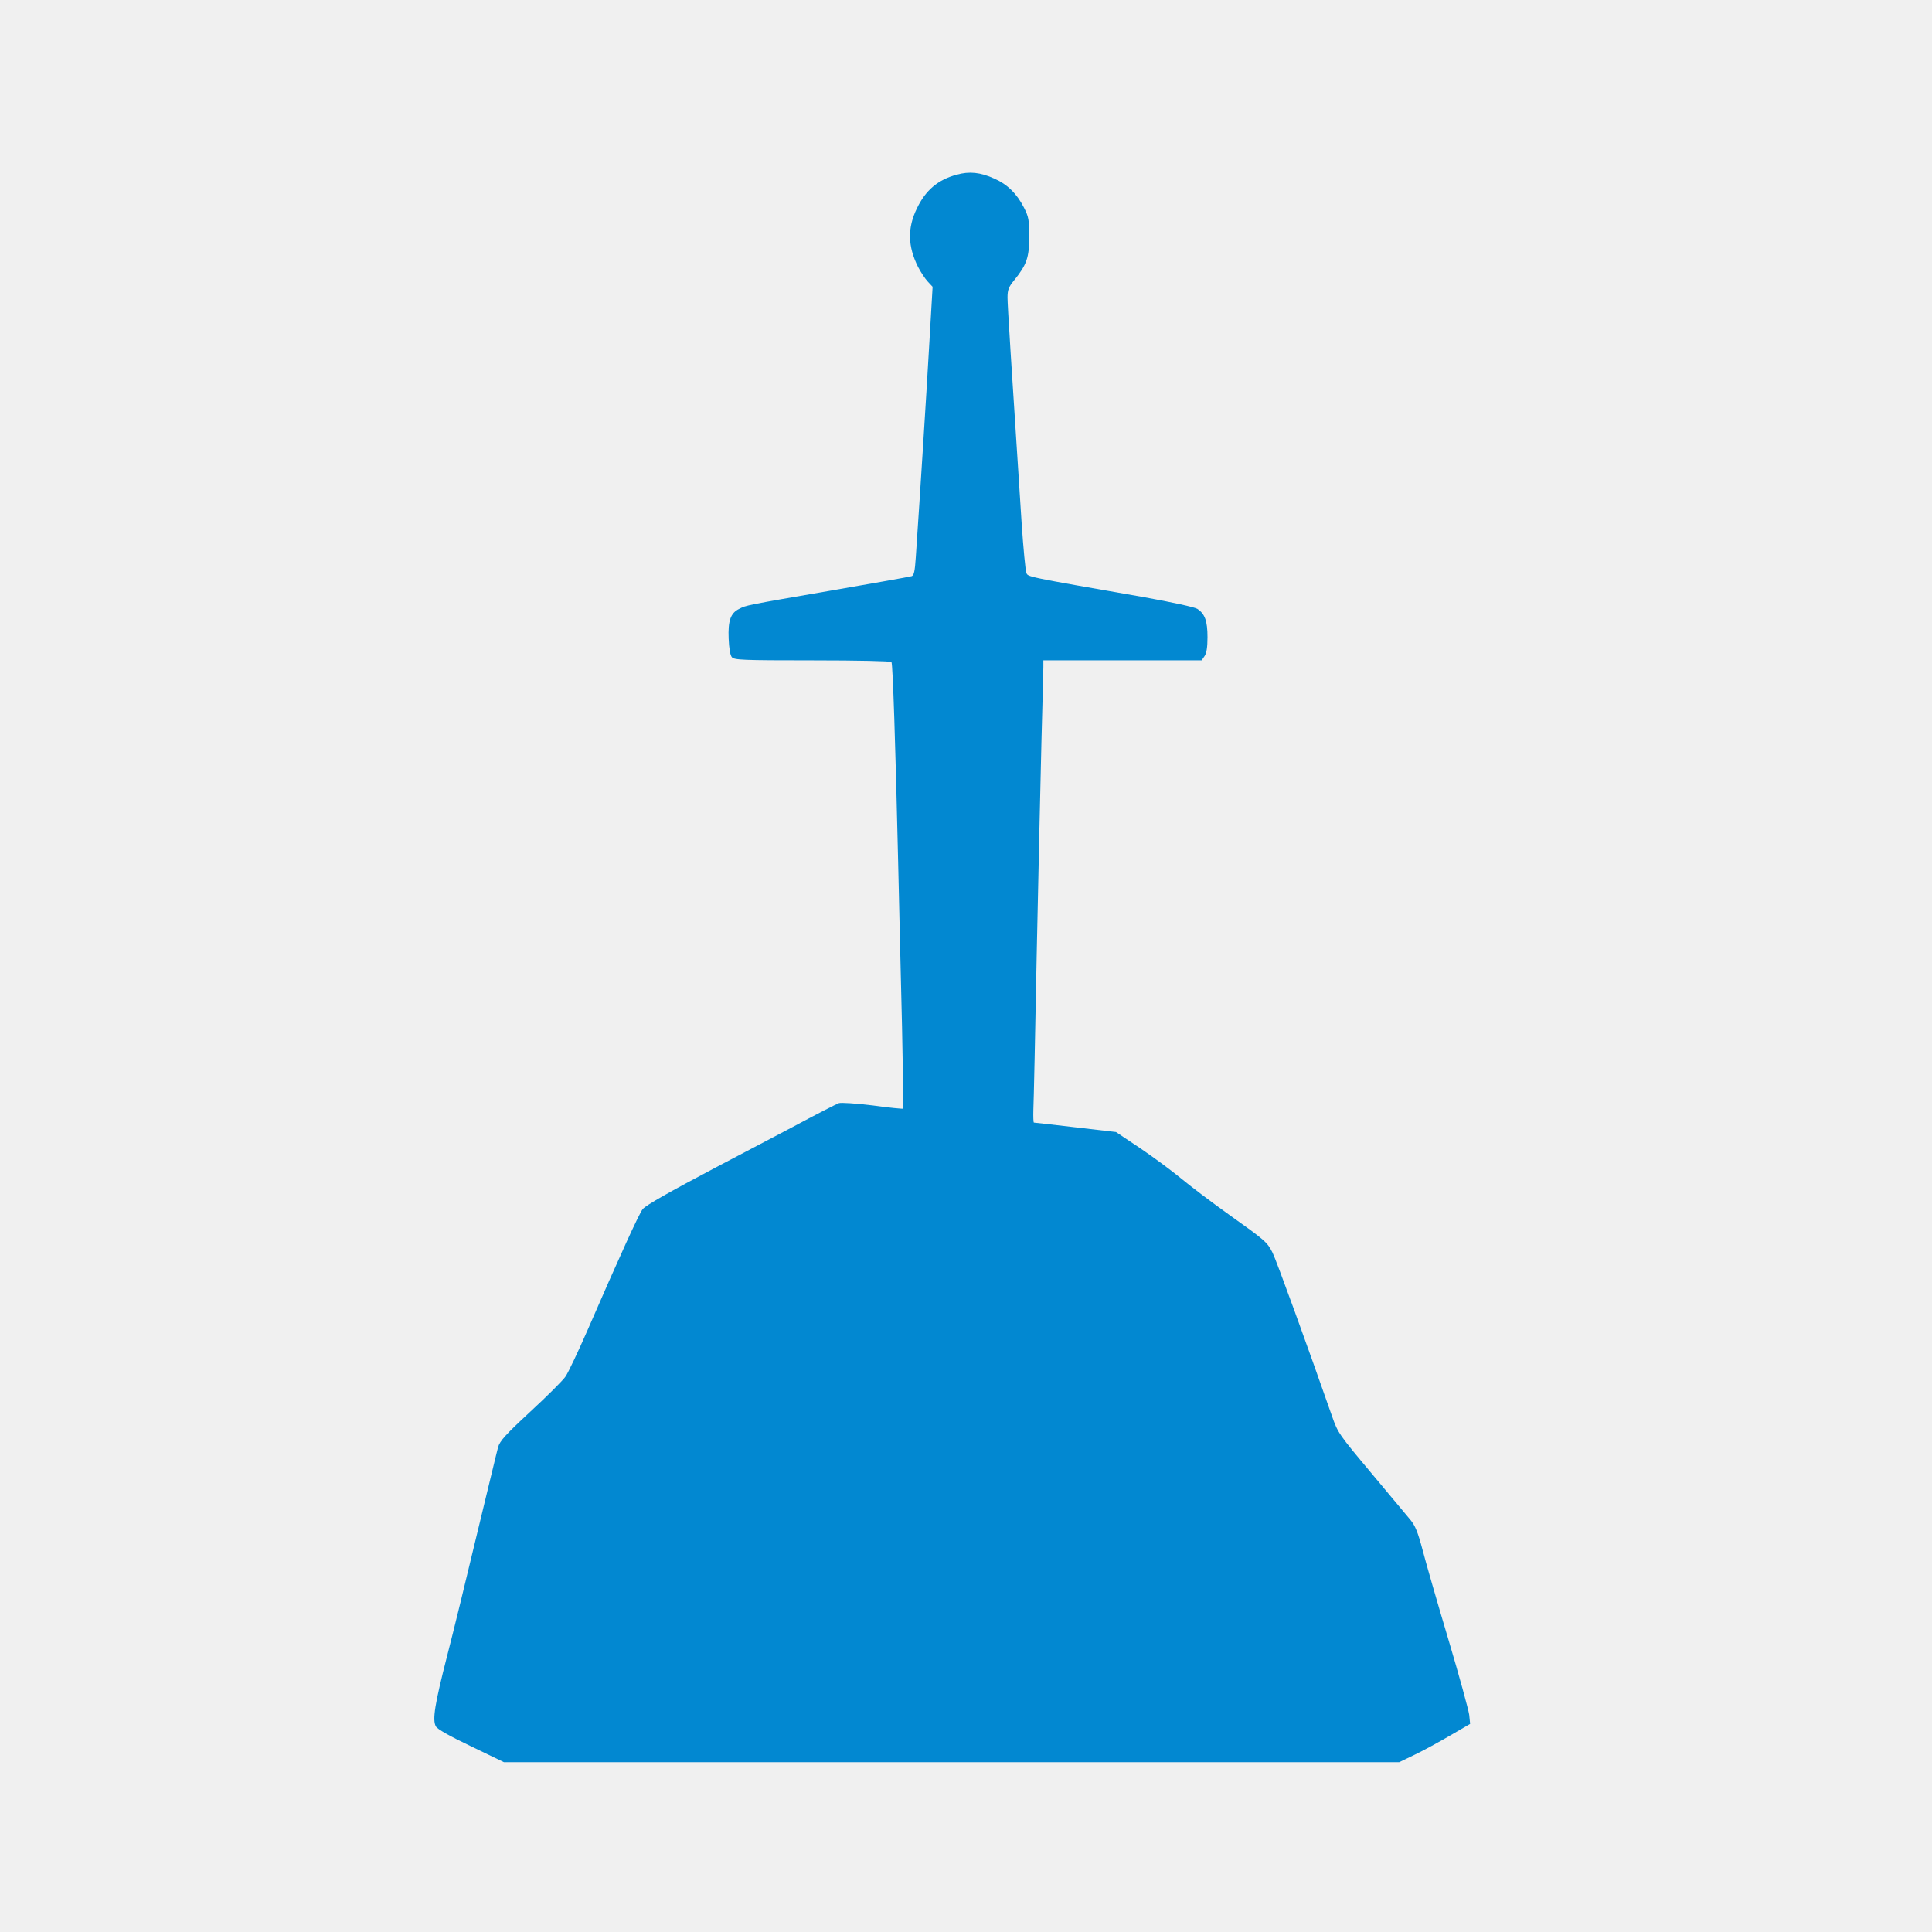
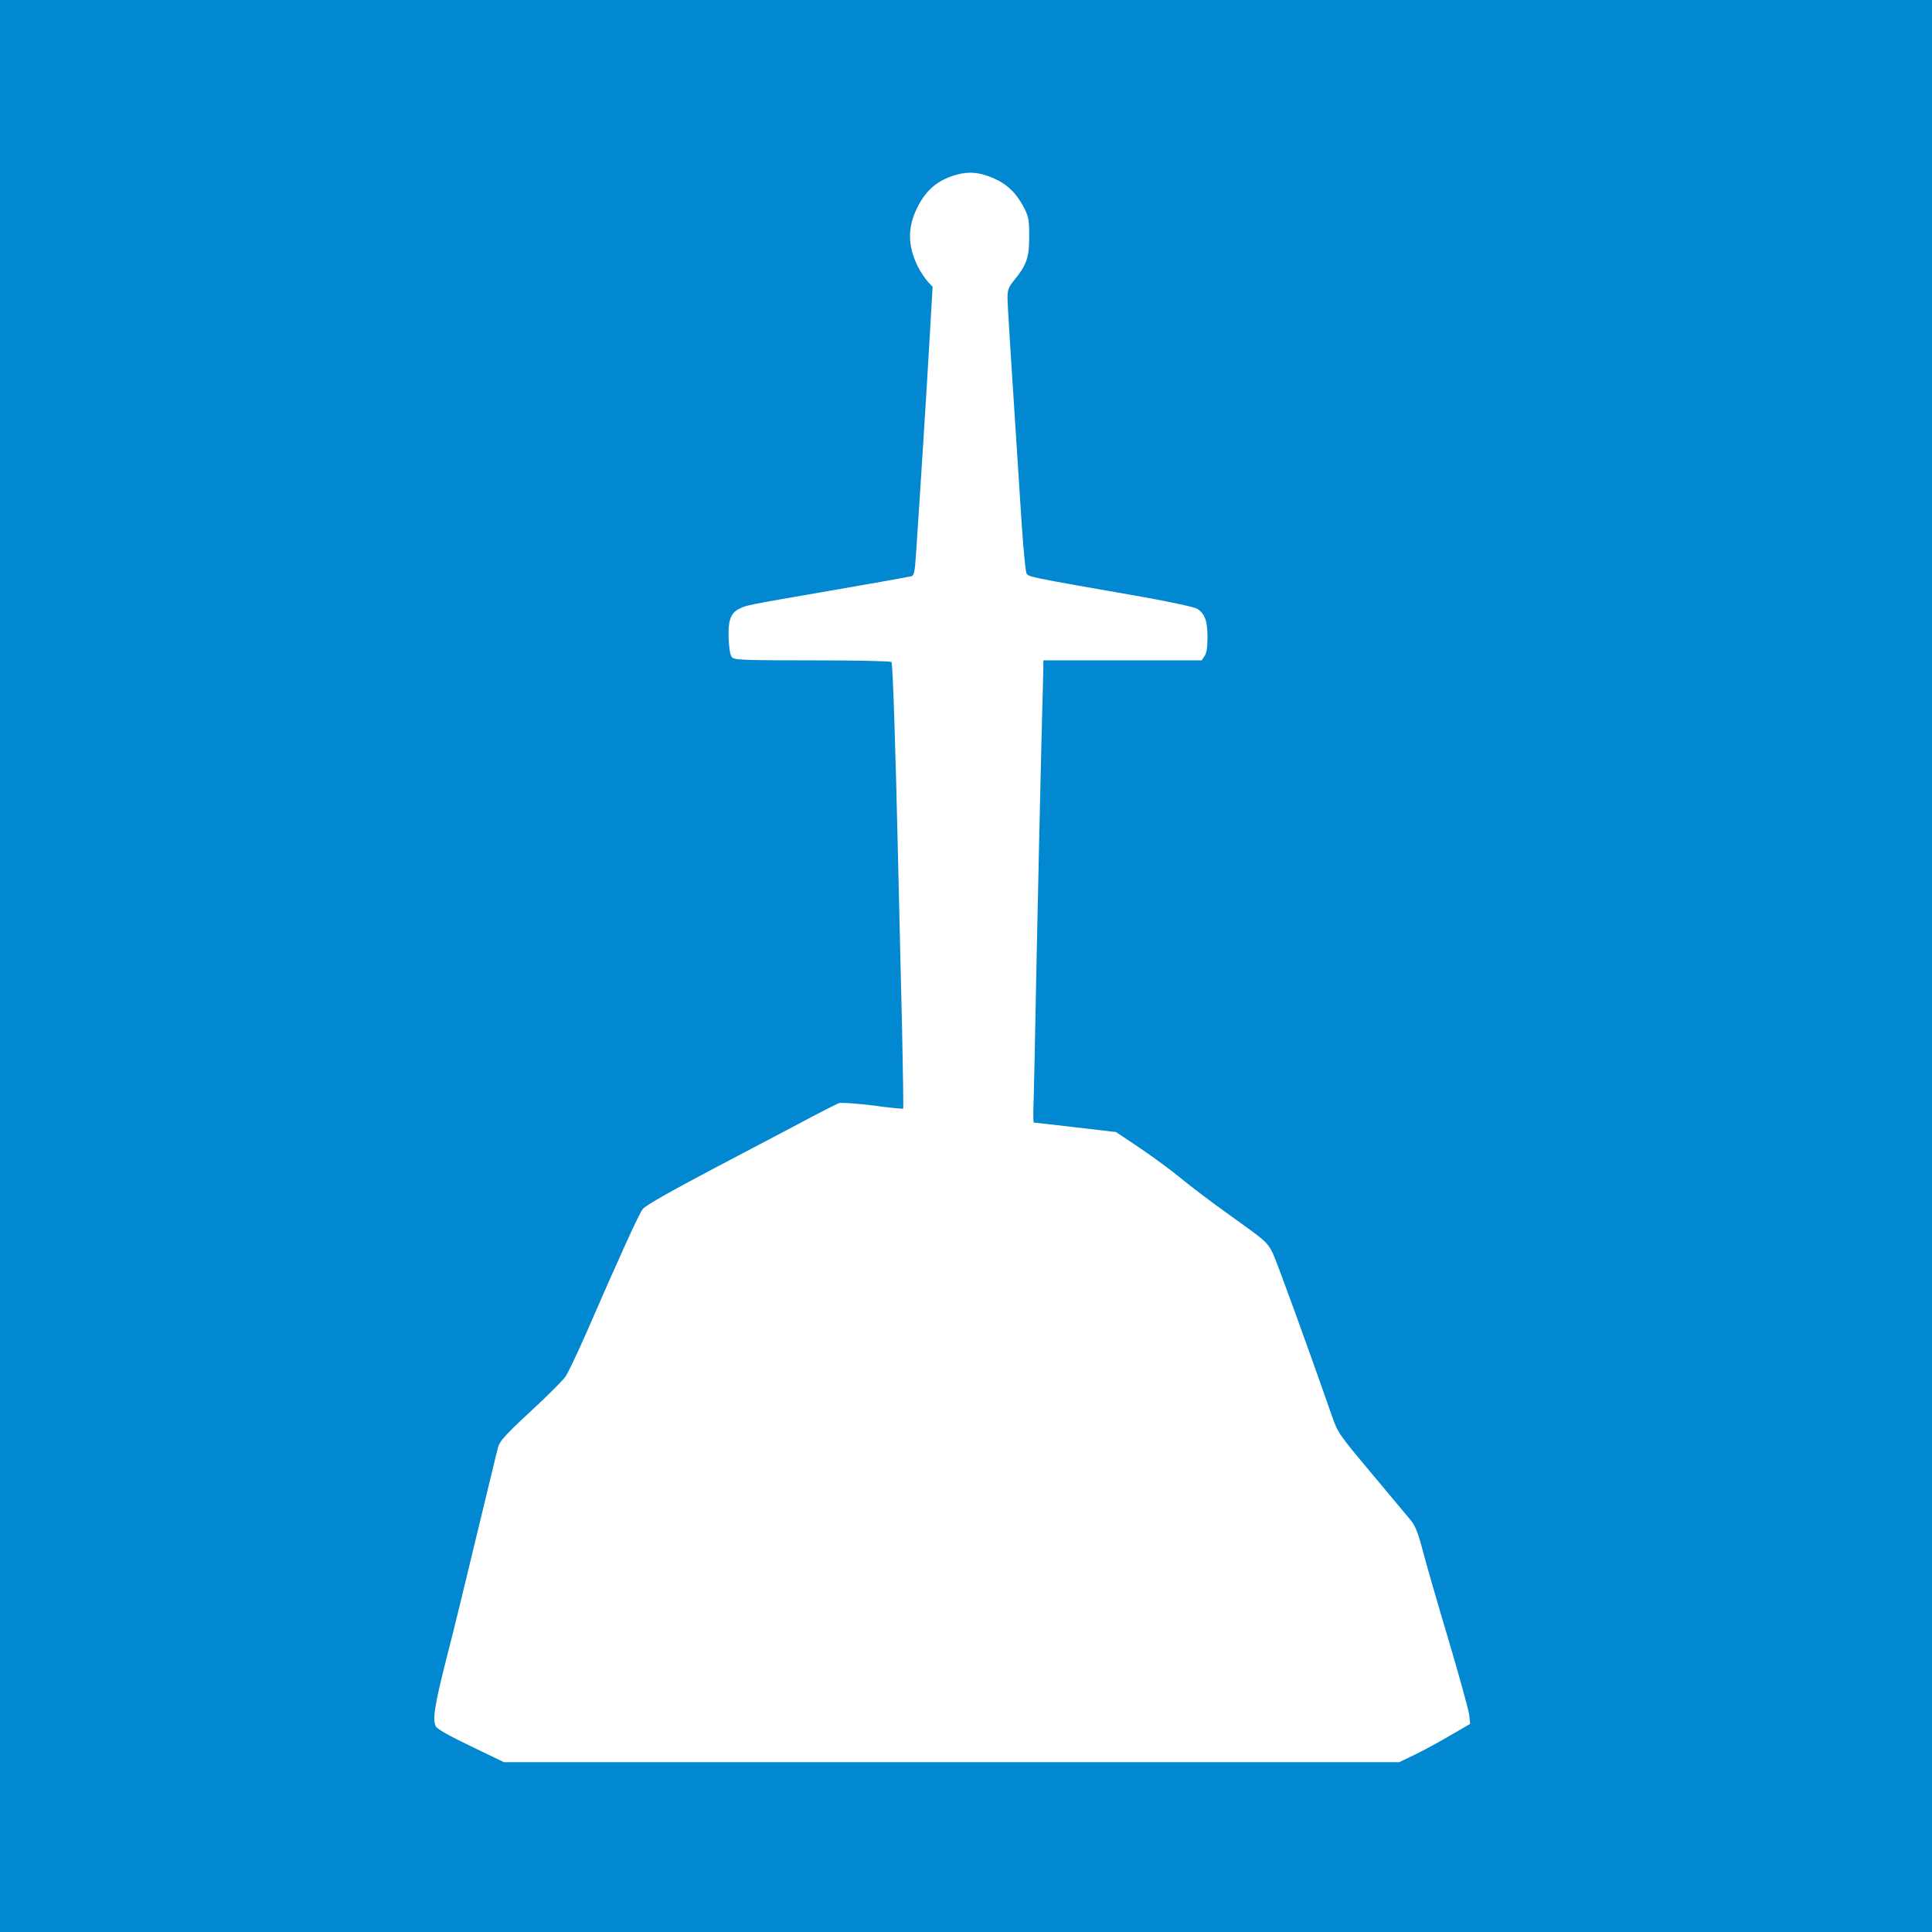
<svg xmlns="http://www.w3.org/2000/svg" version="1.0" width="1024pt" height="1024pt" viewBox="0 0 1024 1024" preserveAspectRatio="xMidYMid meet">
-   <g transform="translate(0,1024) scale(0.1,-0.1)" fill="#0288d1" stroke="none">
+   <rect width="100%" height="100%" fill="#0288d1" />
+   <g transform="translate(0,1024) scale(0.1,-0.1)" fill="#fff" stroke="none">
    <path d="M5070 9314 c-99 -27 -164 -82 -210 -178 -51 -104 -49 -201 6 -311 14 -27 37 -62 51 -77 l26 -28 -17 -292 c-14 -250 -49 -800 -72 -1140 -5 -77 -10 -99 -23 -102 -9 -3 -200 -37 -426 -76 -458 -79 -450 -78 -487 -97 -46 -22 -60 -64 -56 -158 2 -50 8 -88 17 -98 12 -15 55 -17 427 -17 246 0 415 -4 419 -9 7 -12 21 -432 35 -1046 6 -253 15 -653 21 -889 5 -235 8 -430 6 -432 -2 -2 -75 5 -161 17 -91 11 -168 16 -180 12 -12 -4 -123 -61 -246 -127 -124 -65 -306 -161 -405 -213 -246 -130 -370 -200 -388 -221 -17 -18 -127 -260 -292 -640 -51 -117 -104 -228 -117 -247 -12 -19 -96 -103 -185 -185 -134 -124 -164 -158 -173 -190 -6 -21 -55 -227 -111 -457 -55 -230 -126 -522 -159 -649 -66 -258 -79 -339 -60 -374 8 -15 70 -50 187 -106 l174 -84 2373 0 2372 0 83 40 c46 22 130 68 188 102 l105 61 -5 49 c-4 27 -53 207 -111 401 -58 194 -119 406 -136 472 -25 94 -39 129 -65 160 -18 22 -112 134 -208 249 -170 203 -176 211 -207 300 -127 364 -296 829 -315 866 -29 57 -37 64 -235 205 -91 65 -203 150 -250 189 -47 39 -144 111 -215 159 l-130 87 -215 25 c-118 14 -217 25 -220 25 -3 0 -4 30 -3 68 2 37 10 414 18 837 9 424 20 928 25 1120 5 193 10 367 10 388 l0 37 419 0 420 0 15 22 c11 16 16 46 16 101 0 86 -14 124 -54 150 -14 9 -133 35 -283 62 -629 110 -615 107 -623 129 -5 12 -16 129 -25 261 -56 860 -75 1156 -75 1198 0 40 6 56 34 90 68 84 81 122 81 232 0 90 -3 106 -28 155 -38 74 -88 123 -156 153 -75 34 -133 40 -201 21z" />
  </g>
</svg>
